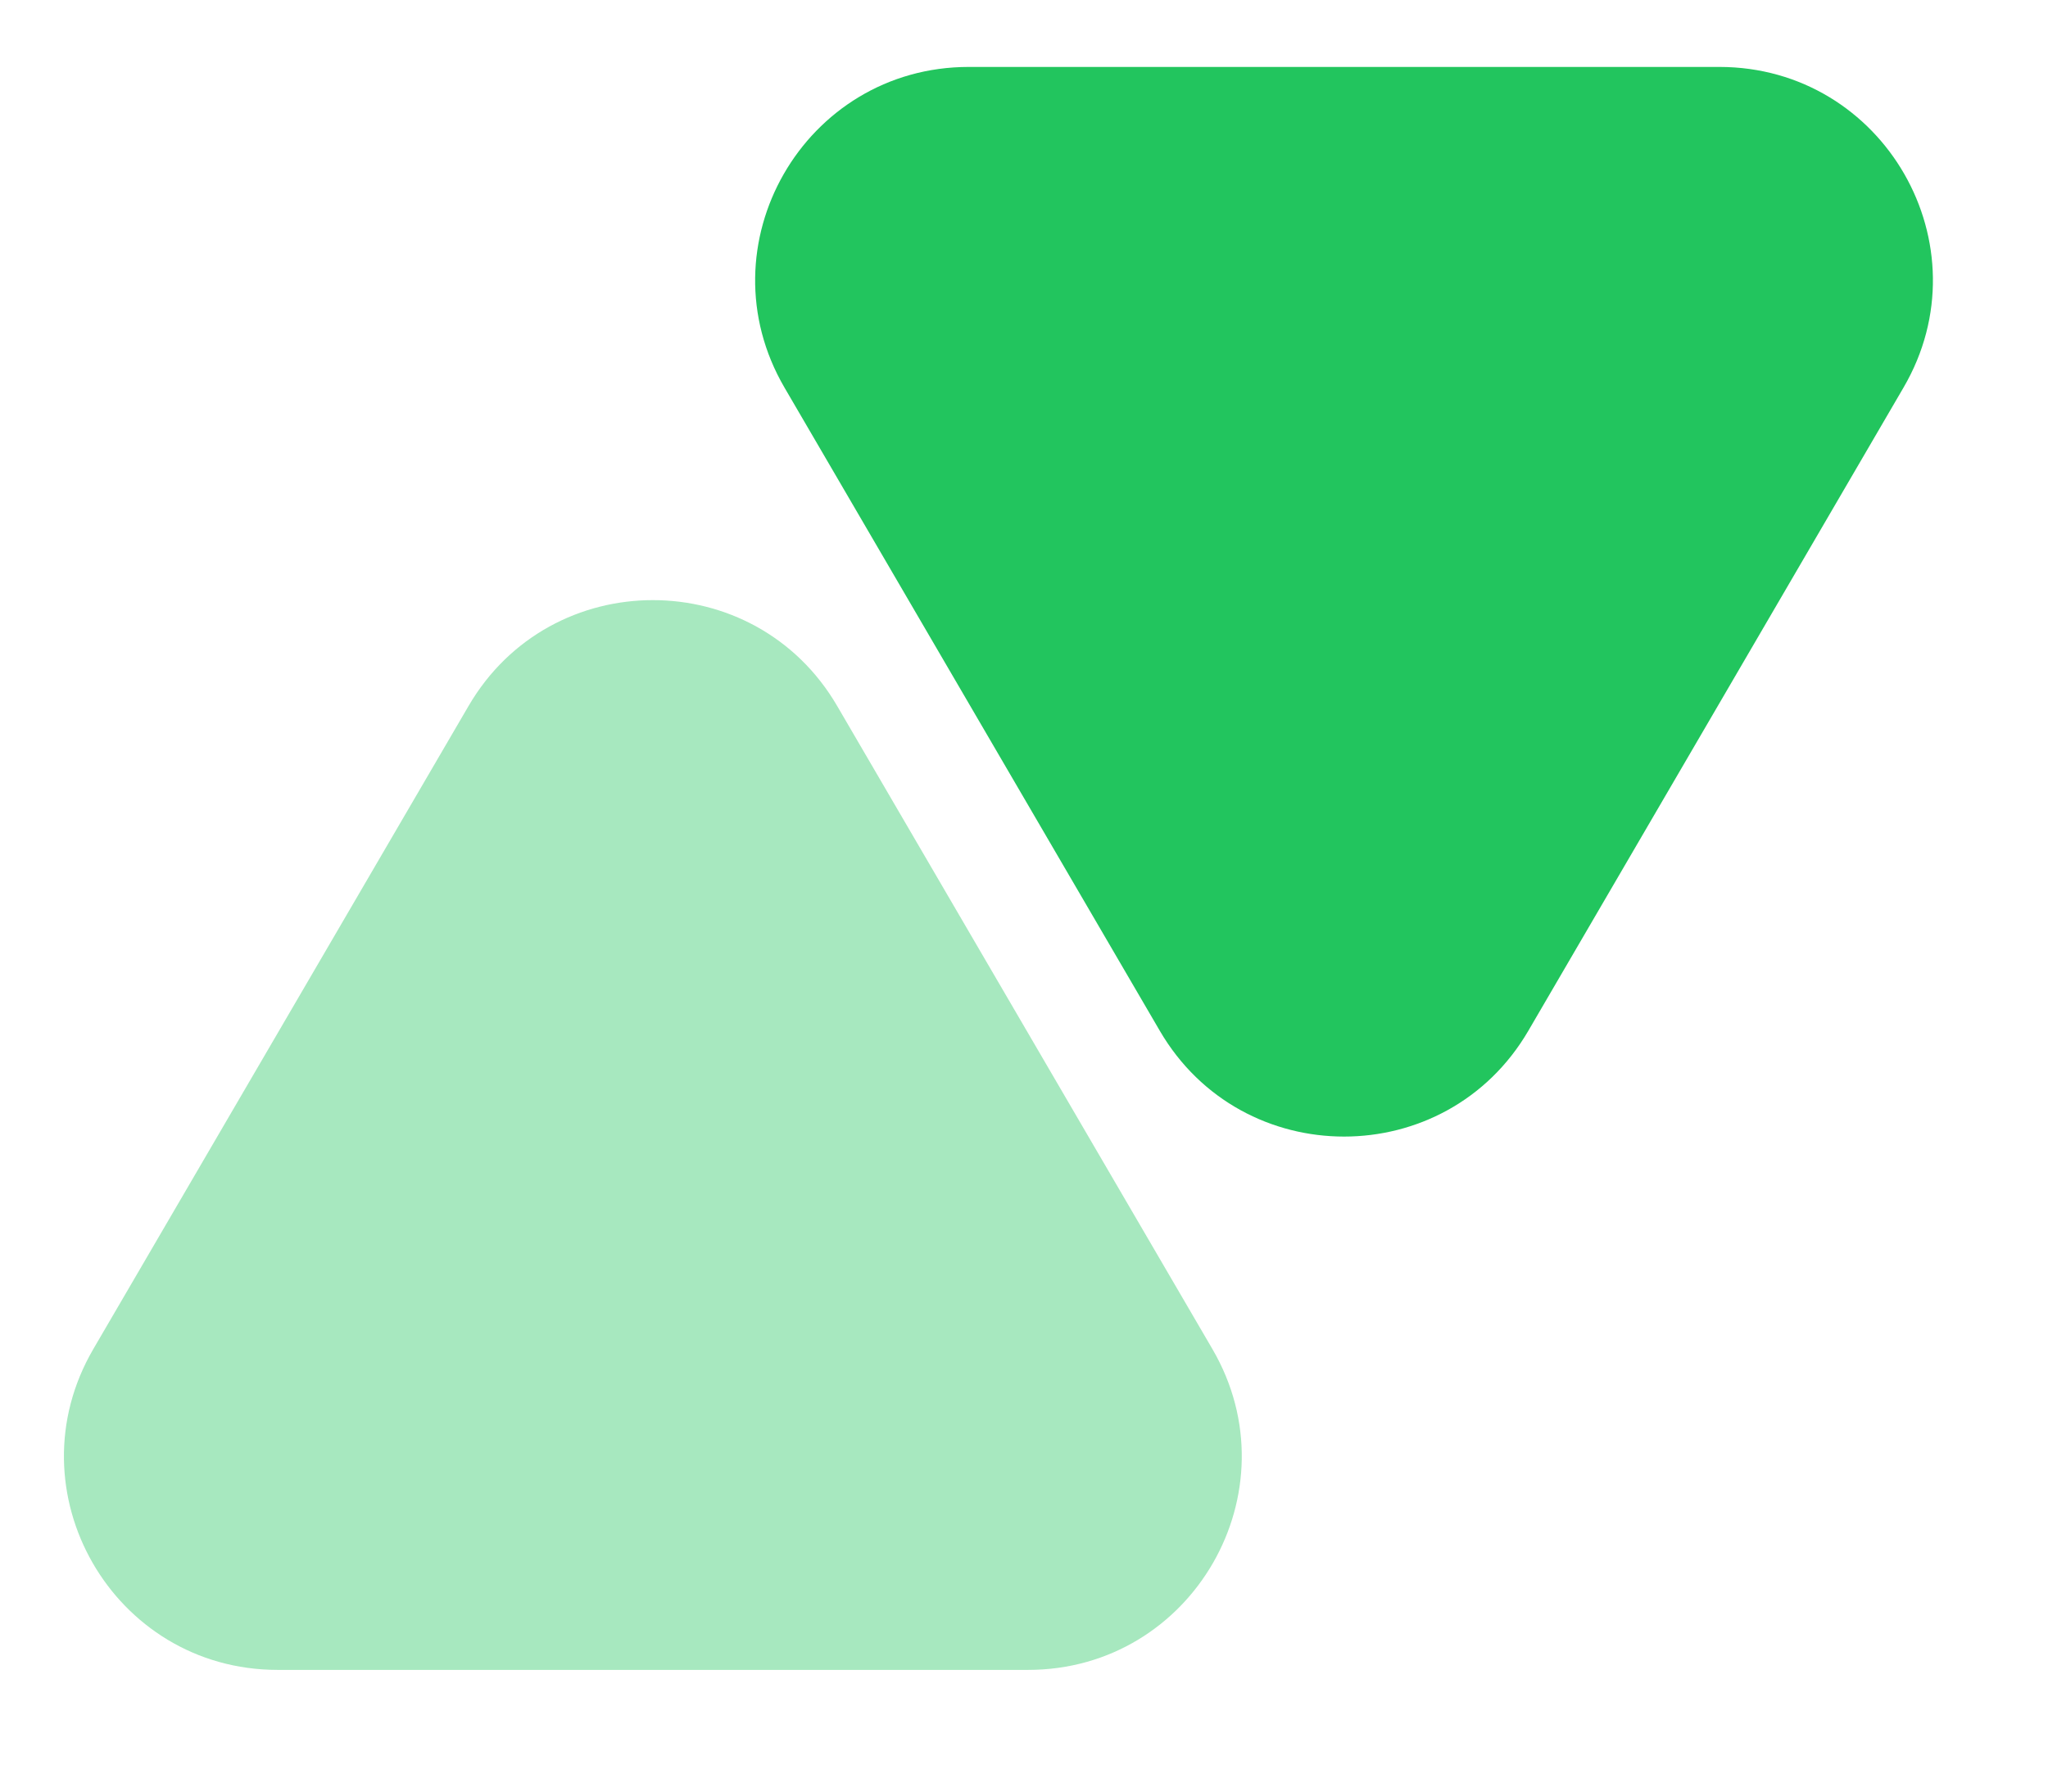
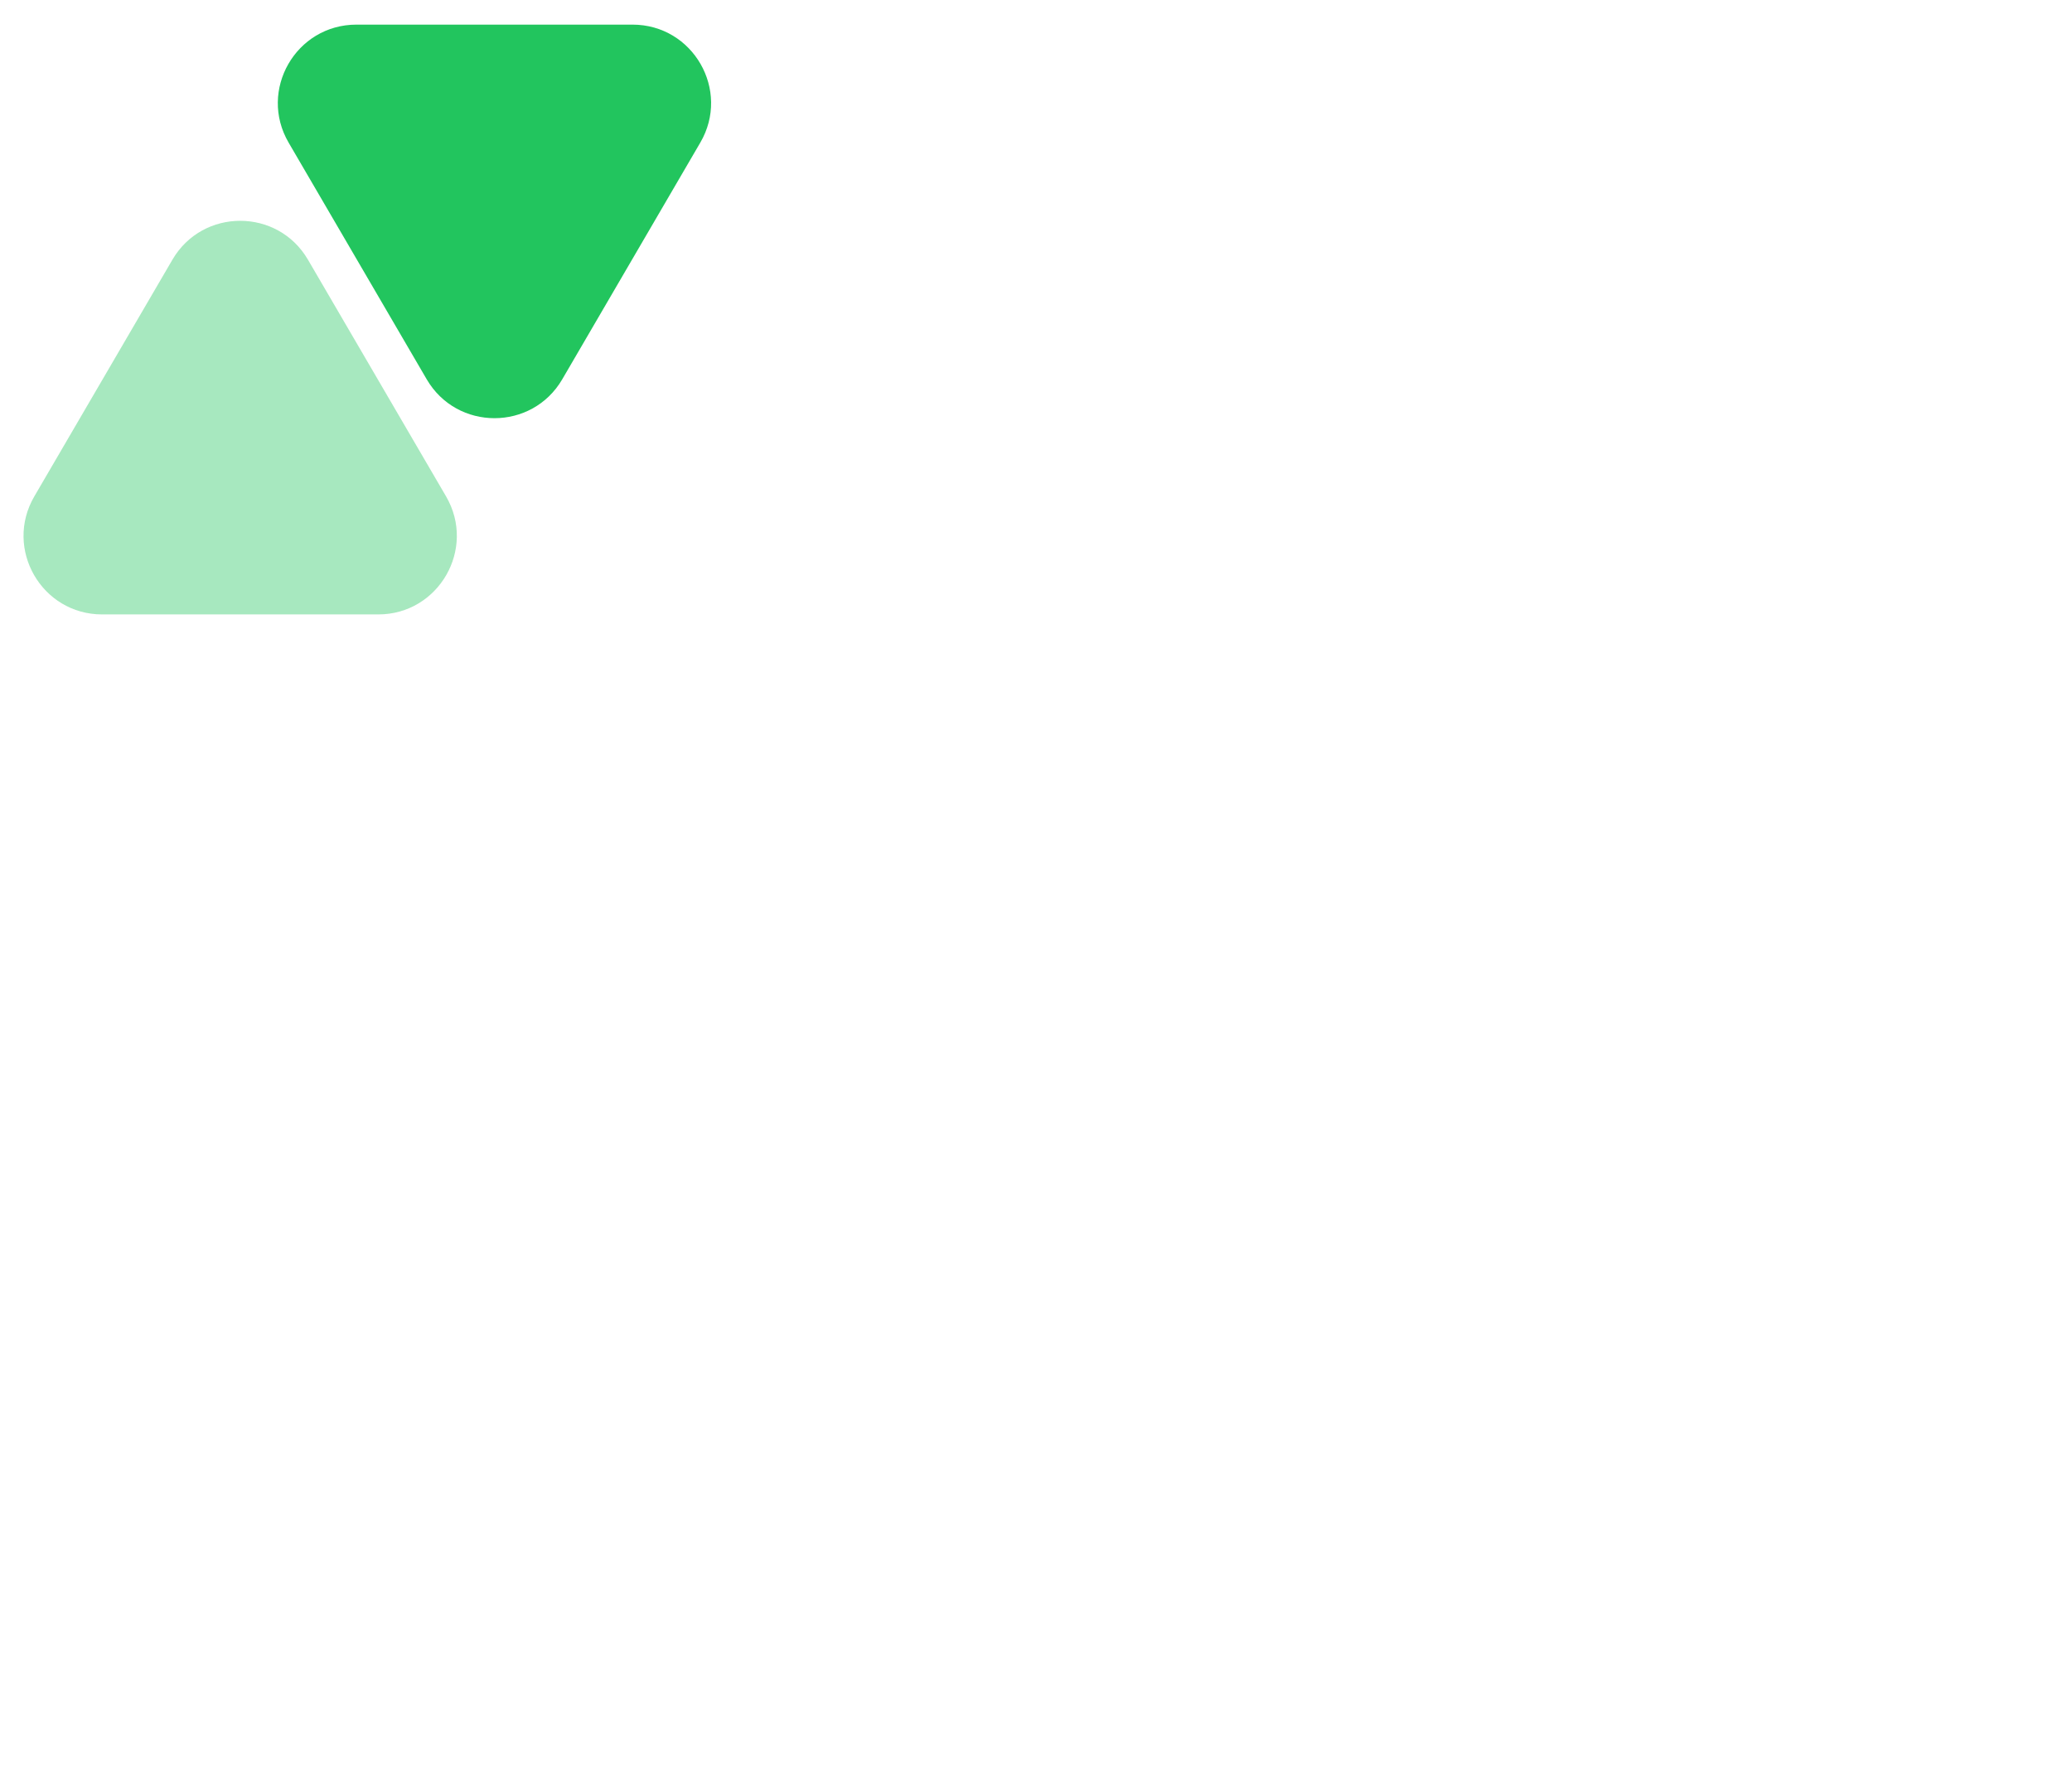
- <svg xmlns="http://www.w3.org/2000/svg" width="16" height="14" viewBox="0 0 16 14" fill="none">
+ <svg xmlns="http://www.w3.org/2000/svg" width="44" height="38" viewBox="0 0 44 38" fill="none">
  <path d="M13.432 0.523L12.445 0.523L8.556 0.523L7.569 0.523C6.282 0.523 5.481 1.918 6.129 3.029L9.061 8.055C9.704 9.157 11.297 9.157 11.94 8.055L14.871 3.029C15.52 1.918 14.718 0.523 13.432 0.523Z" fill="#22C55E" />
  <path opacity="0.4" d="M2.169 13.049L3.156 13.049L7.045 13.049L8.032 13.049C9.318 13.049 10.12 11.653 9.472 10.542L6.54 5.516C5.897 4.414 4.304 4.414 3.661 5.516L0.729 10.542C0.081 11.653 0.882 13.049 2.169 13.049Z" fill="#22C55E" />
</svg>
